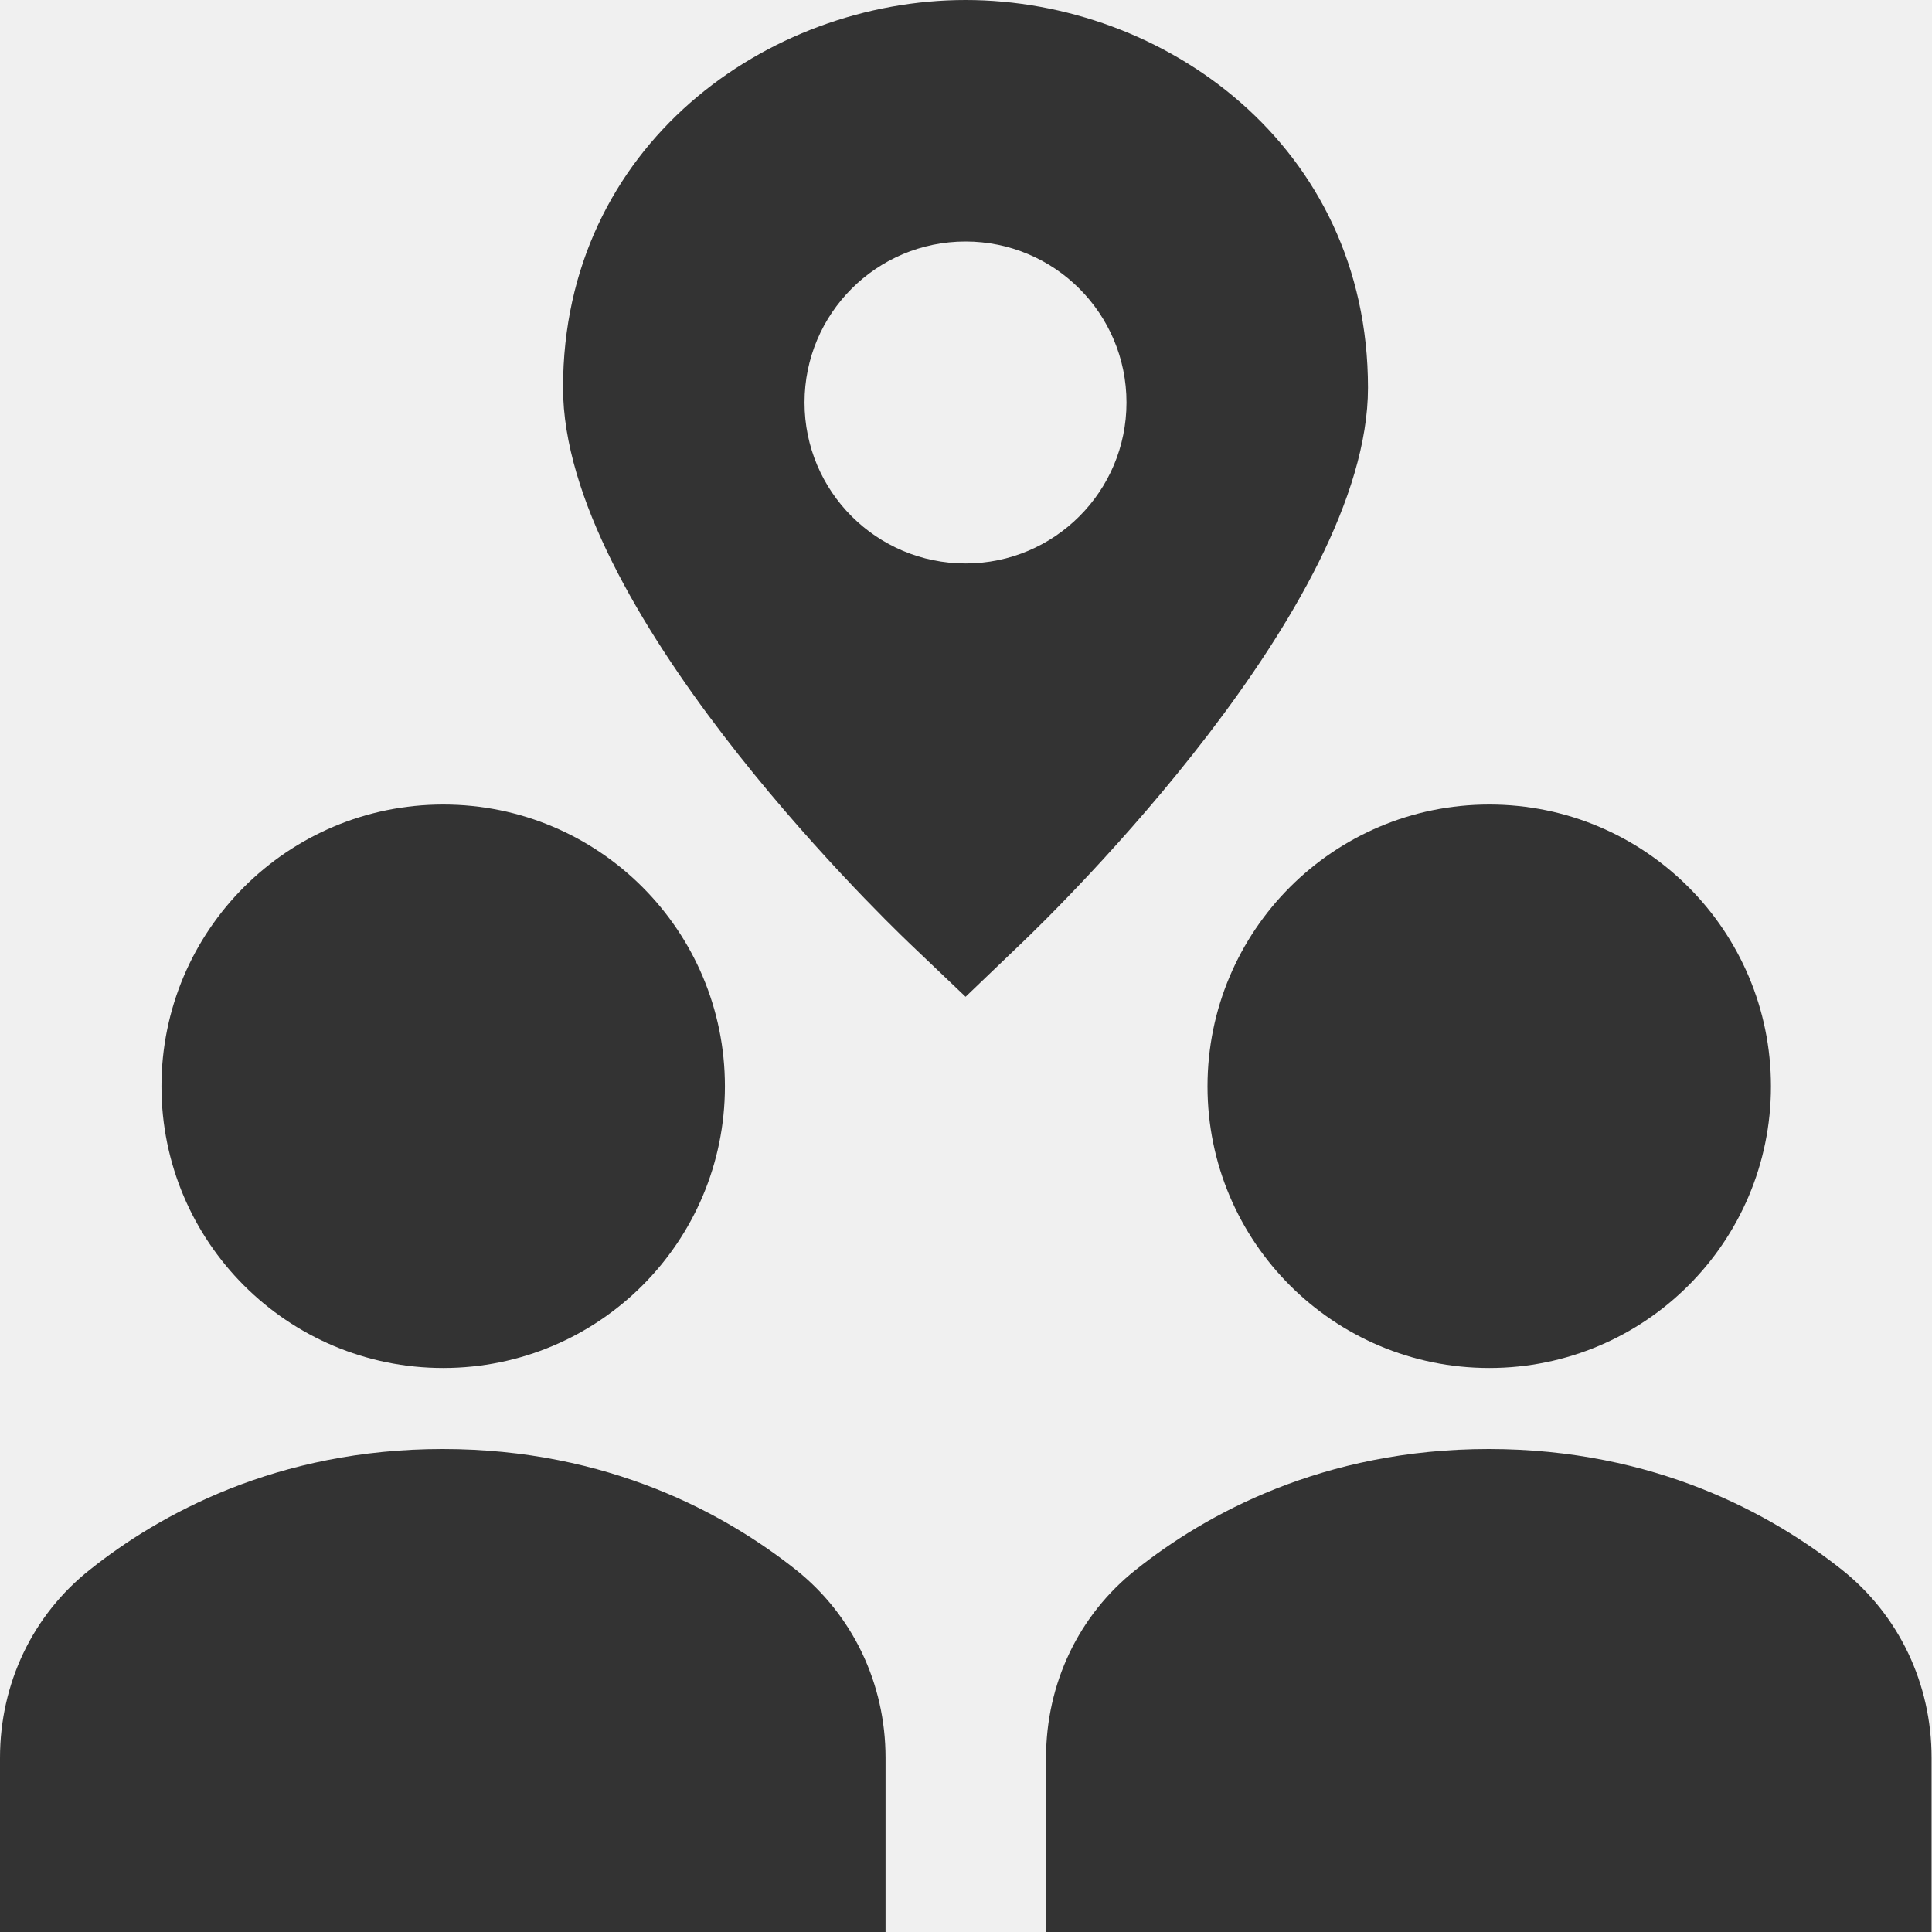
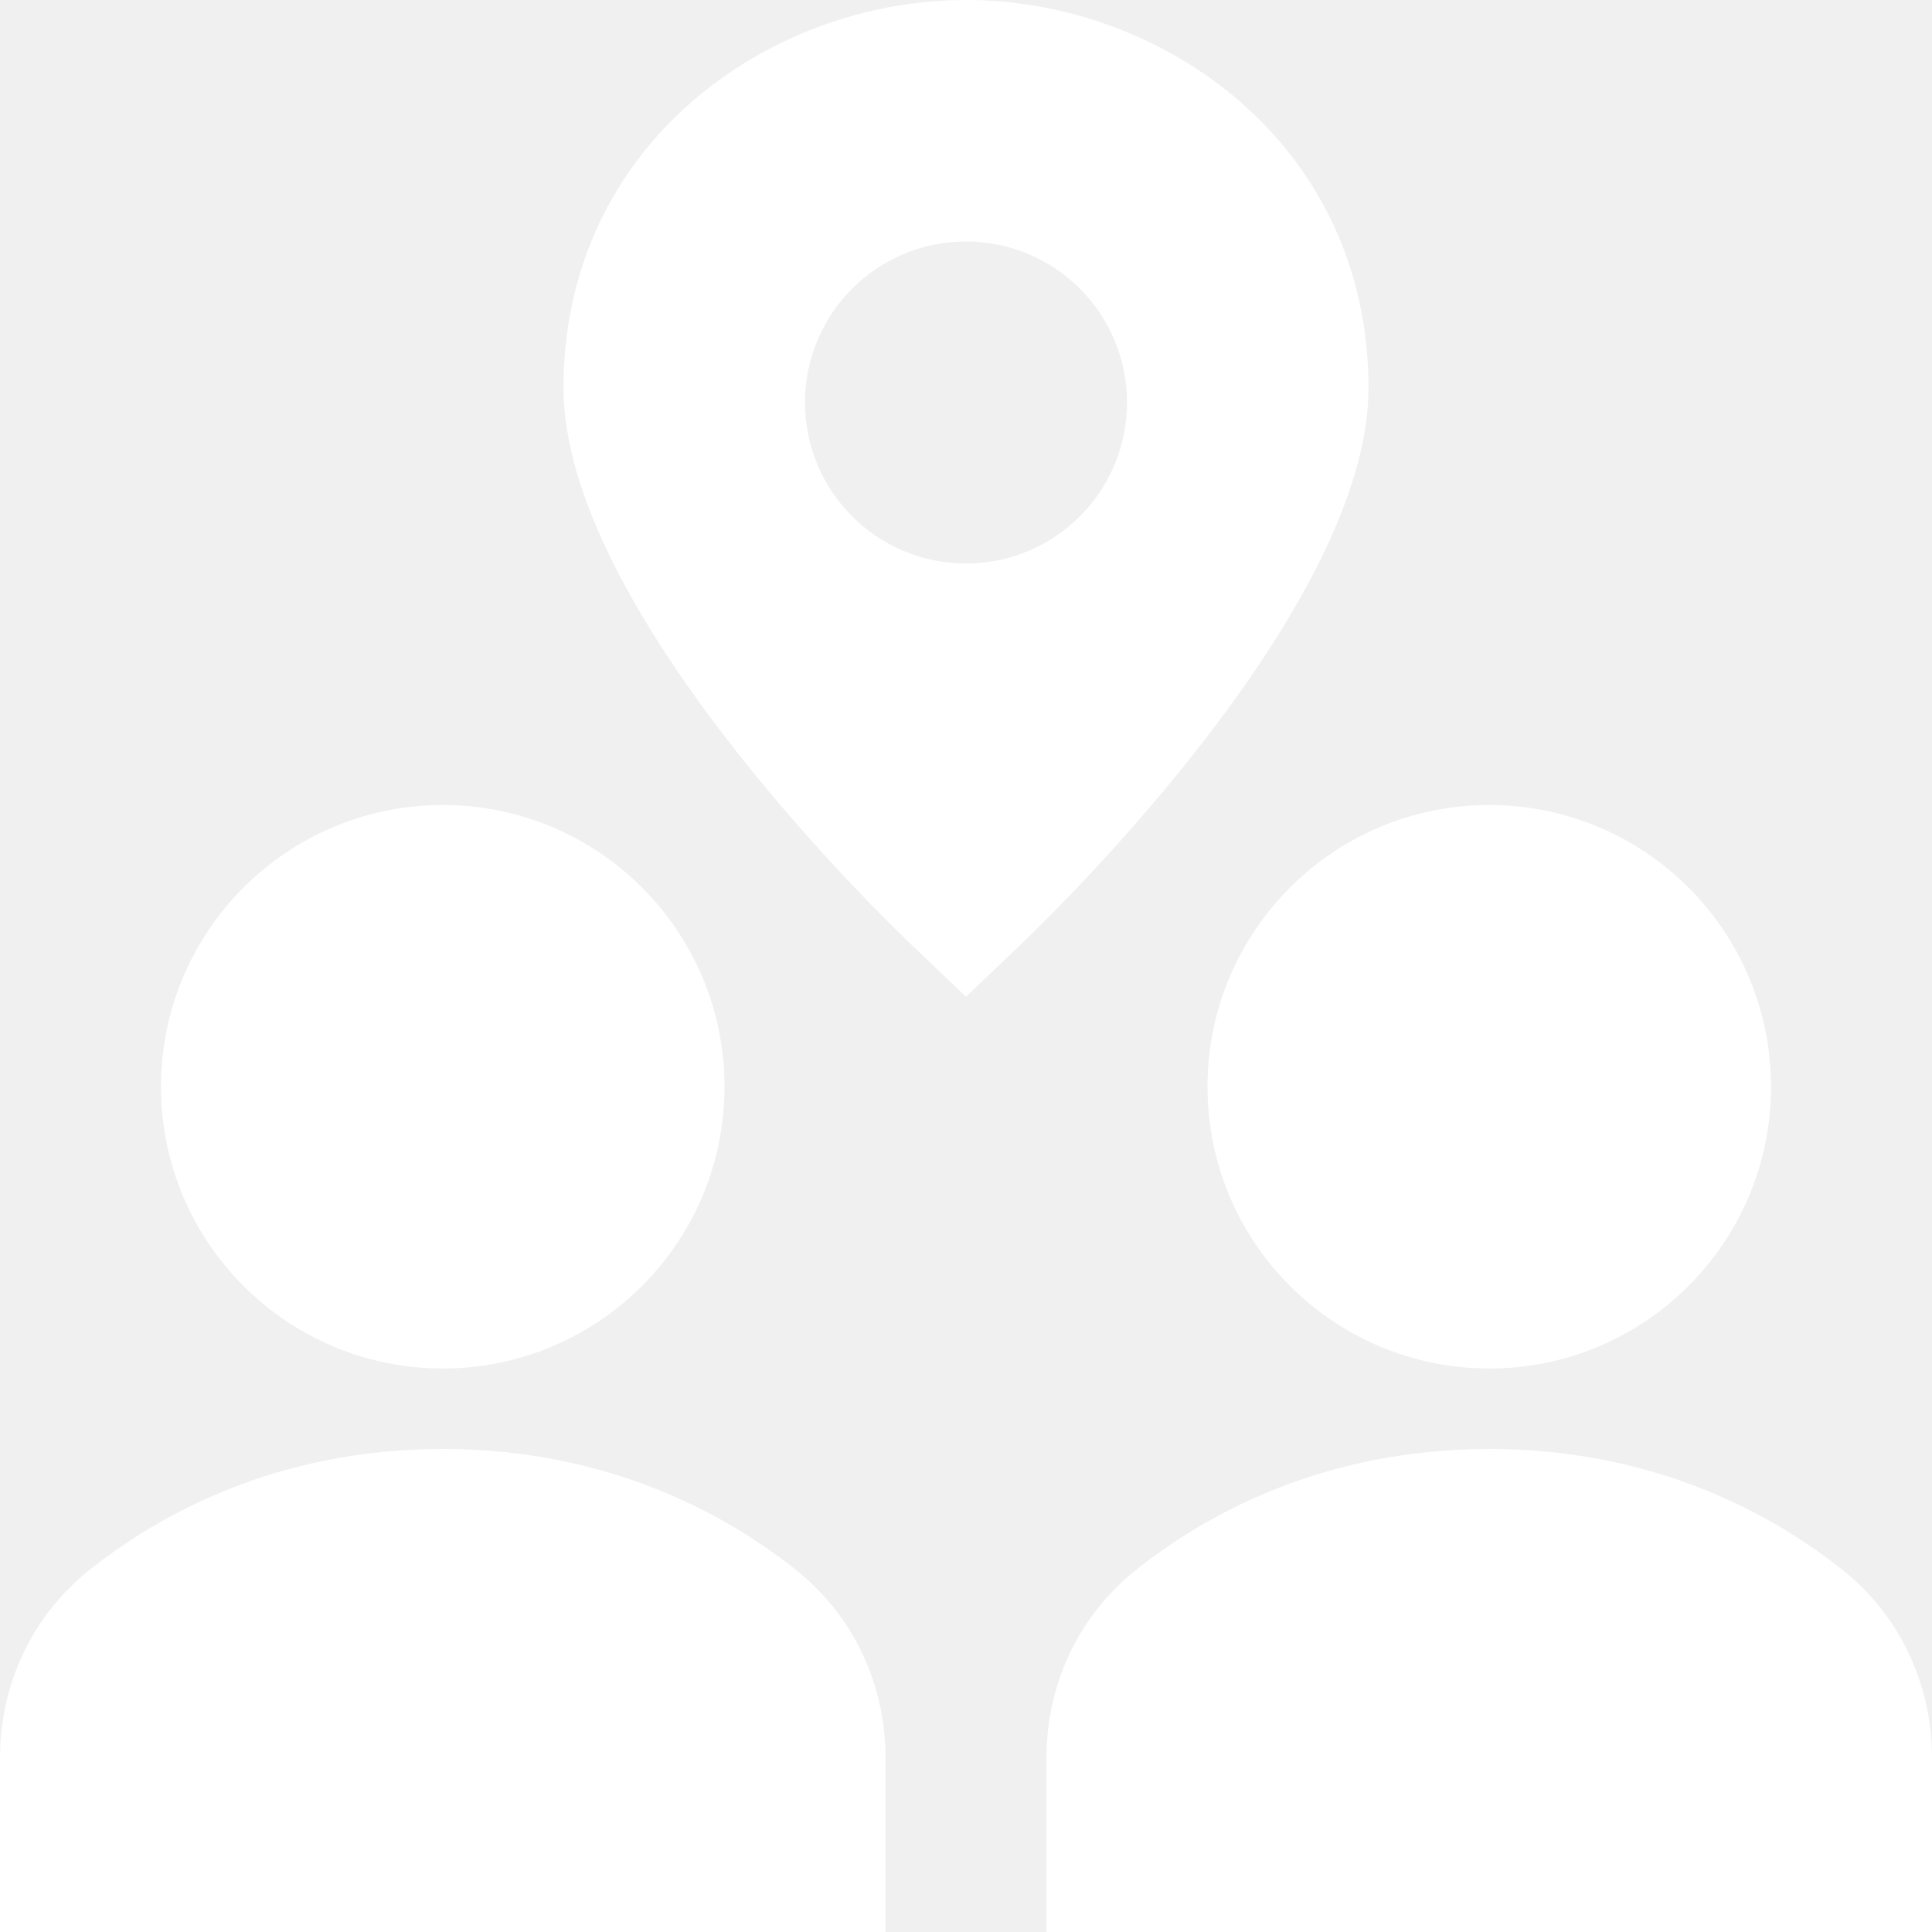
- <svg xmlns="http://www.w3.org/2000/svg" xmlns:xlink="http://www.w3.org/1999/xlink" width="14" height="14" viewBox="0 0 14 14" version="1.1">
-   <g id="Canvas" transform="translate(-1345 -1363)">
-     <g id="b-location">
-       <g id="Group">
-         <g id="Vector">
-           <use xlink:href="#path0_fill" transform="translate(1349.08 1363)" fill="#333333" />
-         </g>
-         <g id="Vector">
-           <use xlink:href="#path1_fill" transform="translate(1345 1373.5)" fill="#333333" />
-         </g>
-         <g id="Vector">
-           <use xlink:href="#path2_fill" transform="translate(1346.17 1368.83)" fill="#333333" />
-         </g>
-         <g id="Vector">
-           <use xlink:href="#path3_fill" transform="translate(1352.58 1373.5)" fill="#333333" />
-         </g>
-         <g id="Vector">
-           <use xlink:href="#path2_fill" transform="translate(1353.75 1368.83)" fill="#333333" />
-         </g>
-       </g>
-     </g>
+ <svg xmlns="http://www.w3.org/2000/svg" width="24" height="24" viewBox="0 0 24 24">
+   <g class="nc-icon-wrapper" fill="#ffffff">
+     <path data-color="color-2" fill="#ffffff" d="M12,0C9.542,0,7,1.802,7,4.817c0,2.716,3.869,6.486,4.31,6.907L12,12.382l0.69-0.659 C13.131,11.303,17,7.533,17,4.817C17,1.802,14.458,0,12,0z M12,7c-1.105,0-2-0.896-2-2c0-1.105,0.895-2,2-2s2,0.895,2,2 C14,6.104,13.105,7,12,7z" />
+     <path fill="#ffffff" d="M9.884,19.499C9.023,18.815,7.563,18,5.5,18s-3.523,0.815-4.383,1.498C0.407,20.061,0,20.913,0,21.836V24h11 v-2.164C11,20.913,10.593,20.061,9.884,19.499z" />
+     <circle fill="#ffffff" cx="5.5" cy="13.5" r="3.5" />
+     <path fill="#ffffff" d="M22.884,19.499C22.023,18.815,20.563,18,18.5,18s-3.523,0.815-4.383,1.498 C13.407,20.061,13,20.913,13,21.836V24h11v-2.164C24,20.913,23.593,20.061,22.884,19.499z" />
+     <circle fill="#ffffff" cx="18.5" cy="13.5" r="3.5" />
  </g>
-   <defs>
-     <path id="path0_fill" d="M 2.917 0C 1.483 0 0 1.051 0 2.81C 0 4.394 2.257 6.593 2.514 6.839L 2.917 7.223L 3.319 6.838C 3.576 6.593 5.833 4.394 5.833 2.81C 5.833 1.051 4.351 0 2.917 0ZM 2.917 4.083C 2.272 4.083 1.75 3.561 1.75 2.917C 1.75 2.272 2.272 1.75 2.917 1.75C 3.561 1.75 4.083 2.272 4.083 2.917C 4.083 3.561 3.561 4.083 2.917 4.083Z" />
-     <path id="path1_fill" d="M 5.766 0.874C 5.263 0.475 4.412 0 3.208 0C 2.005 0 1.153 0.475 0.652 0.874C 0.237 1.202 0 1.699 0 2.238L 0 3.5L 6.417 3.5L 6.417 2.238C 6.417 1.699 6.179 1.202 5.766 0.874Z" />
-     <path id="path2_fill" d="M 2.042 4.083C 3.169 4.083 4.083 3.169 4.083 2.042C 4.083 0.914 3.169 0 2.042 0C 0.914 0 0 0.914 0 2.042C 0 3.169 0.914 4.083 2.042 4.083Z" />
-     <path id="path3_fill" d="M 5.766 0.874C 5.263 0.475 4.412 0 3.208 0C 2.005 0 1.153 0.475 0.652 0.874C 0.237 1.202 0 1.699 0 2.238L 0 3.5L 6.417 3.5L 6.417 2.238C 6.417 1.699 6.179 1.202 5.766 0.874Z" />
-   </defs>
</svg>
